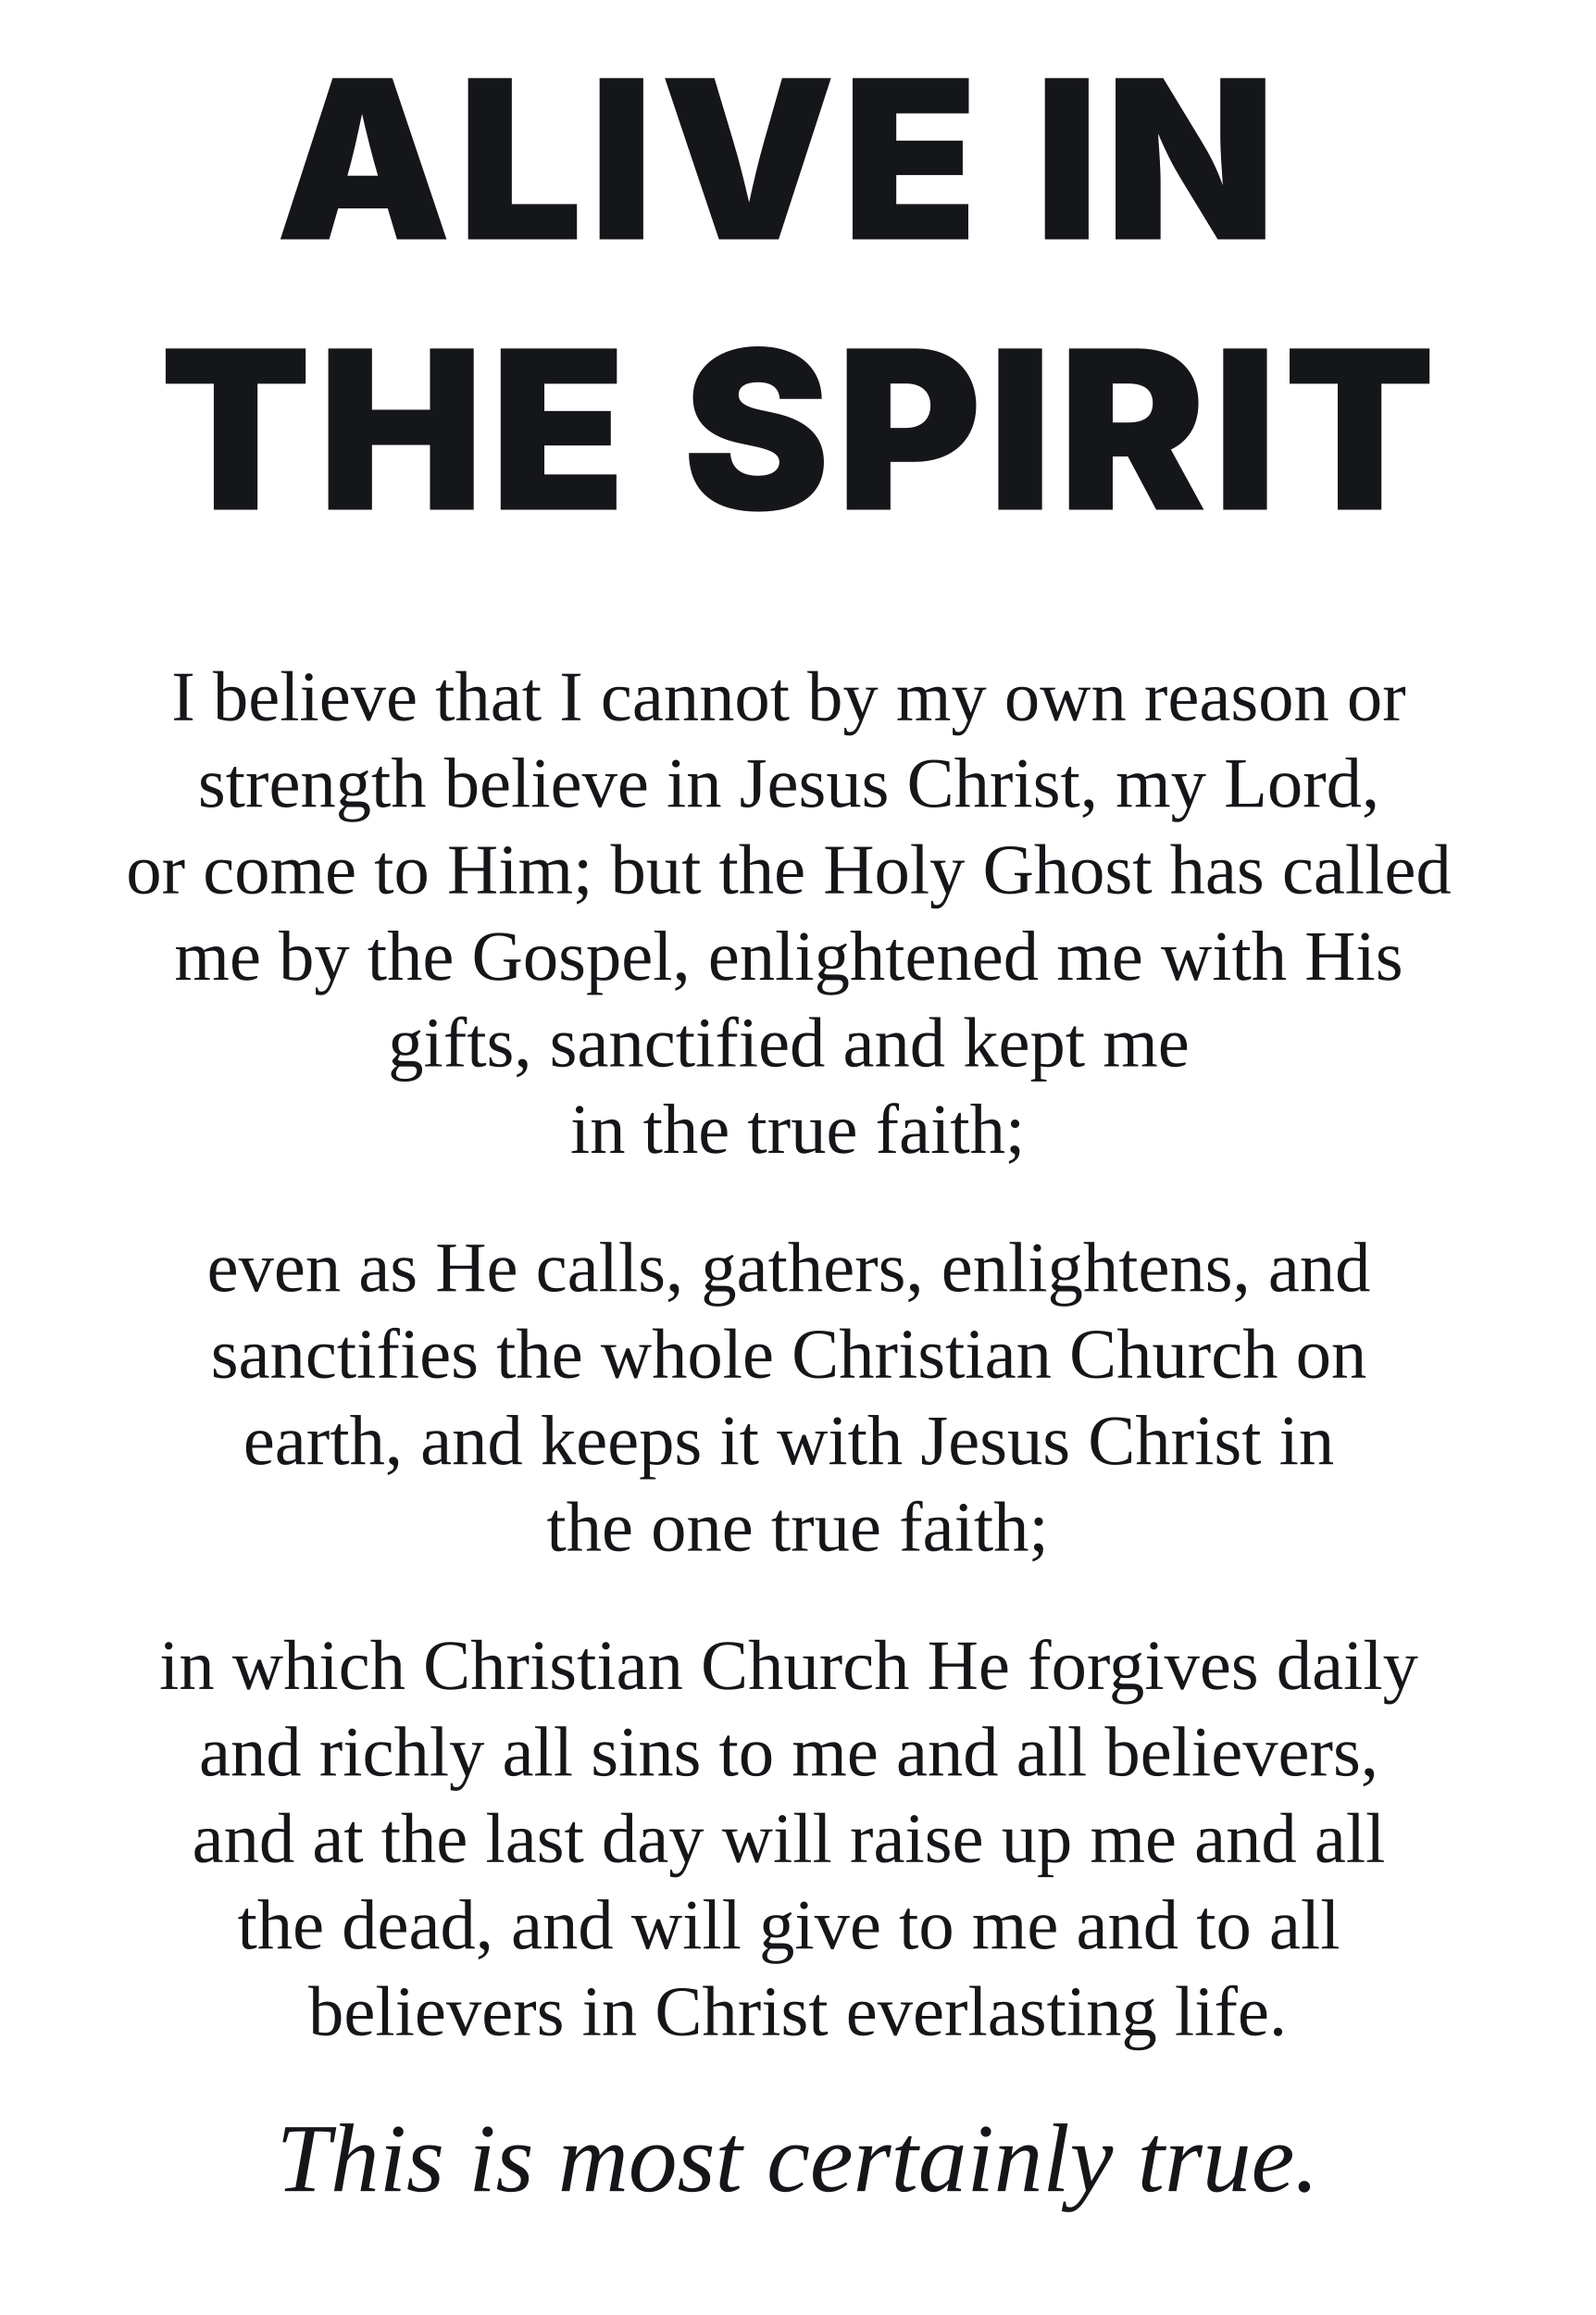
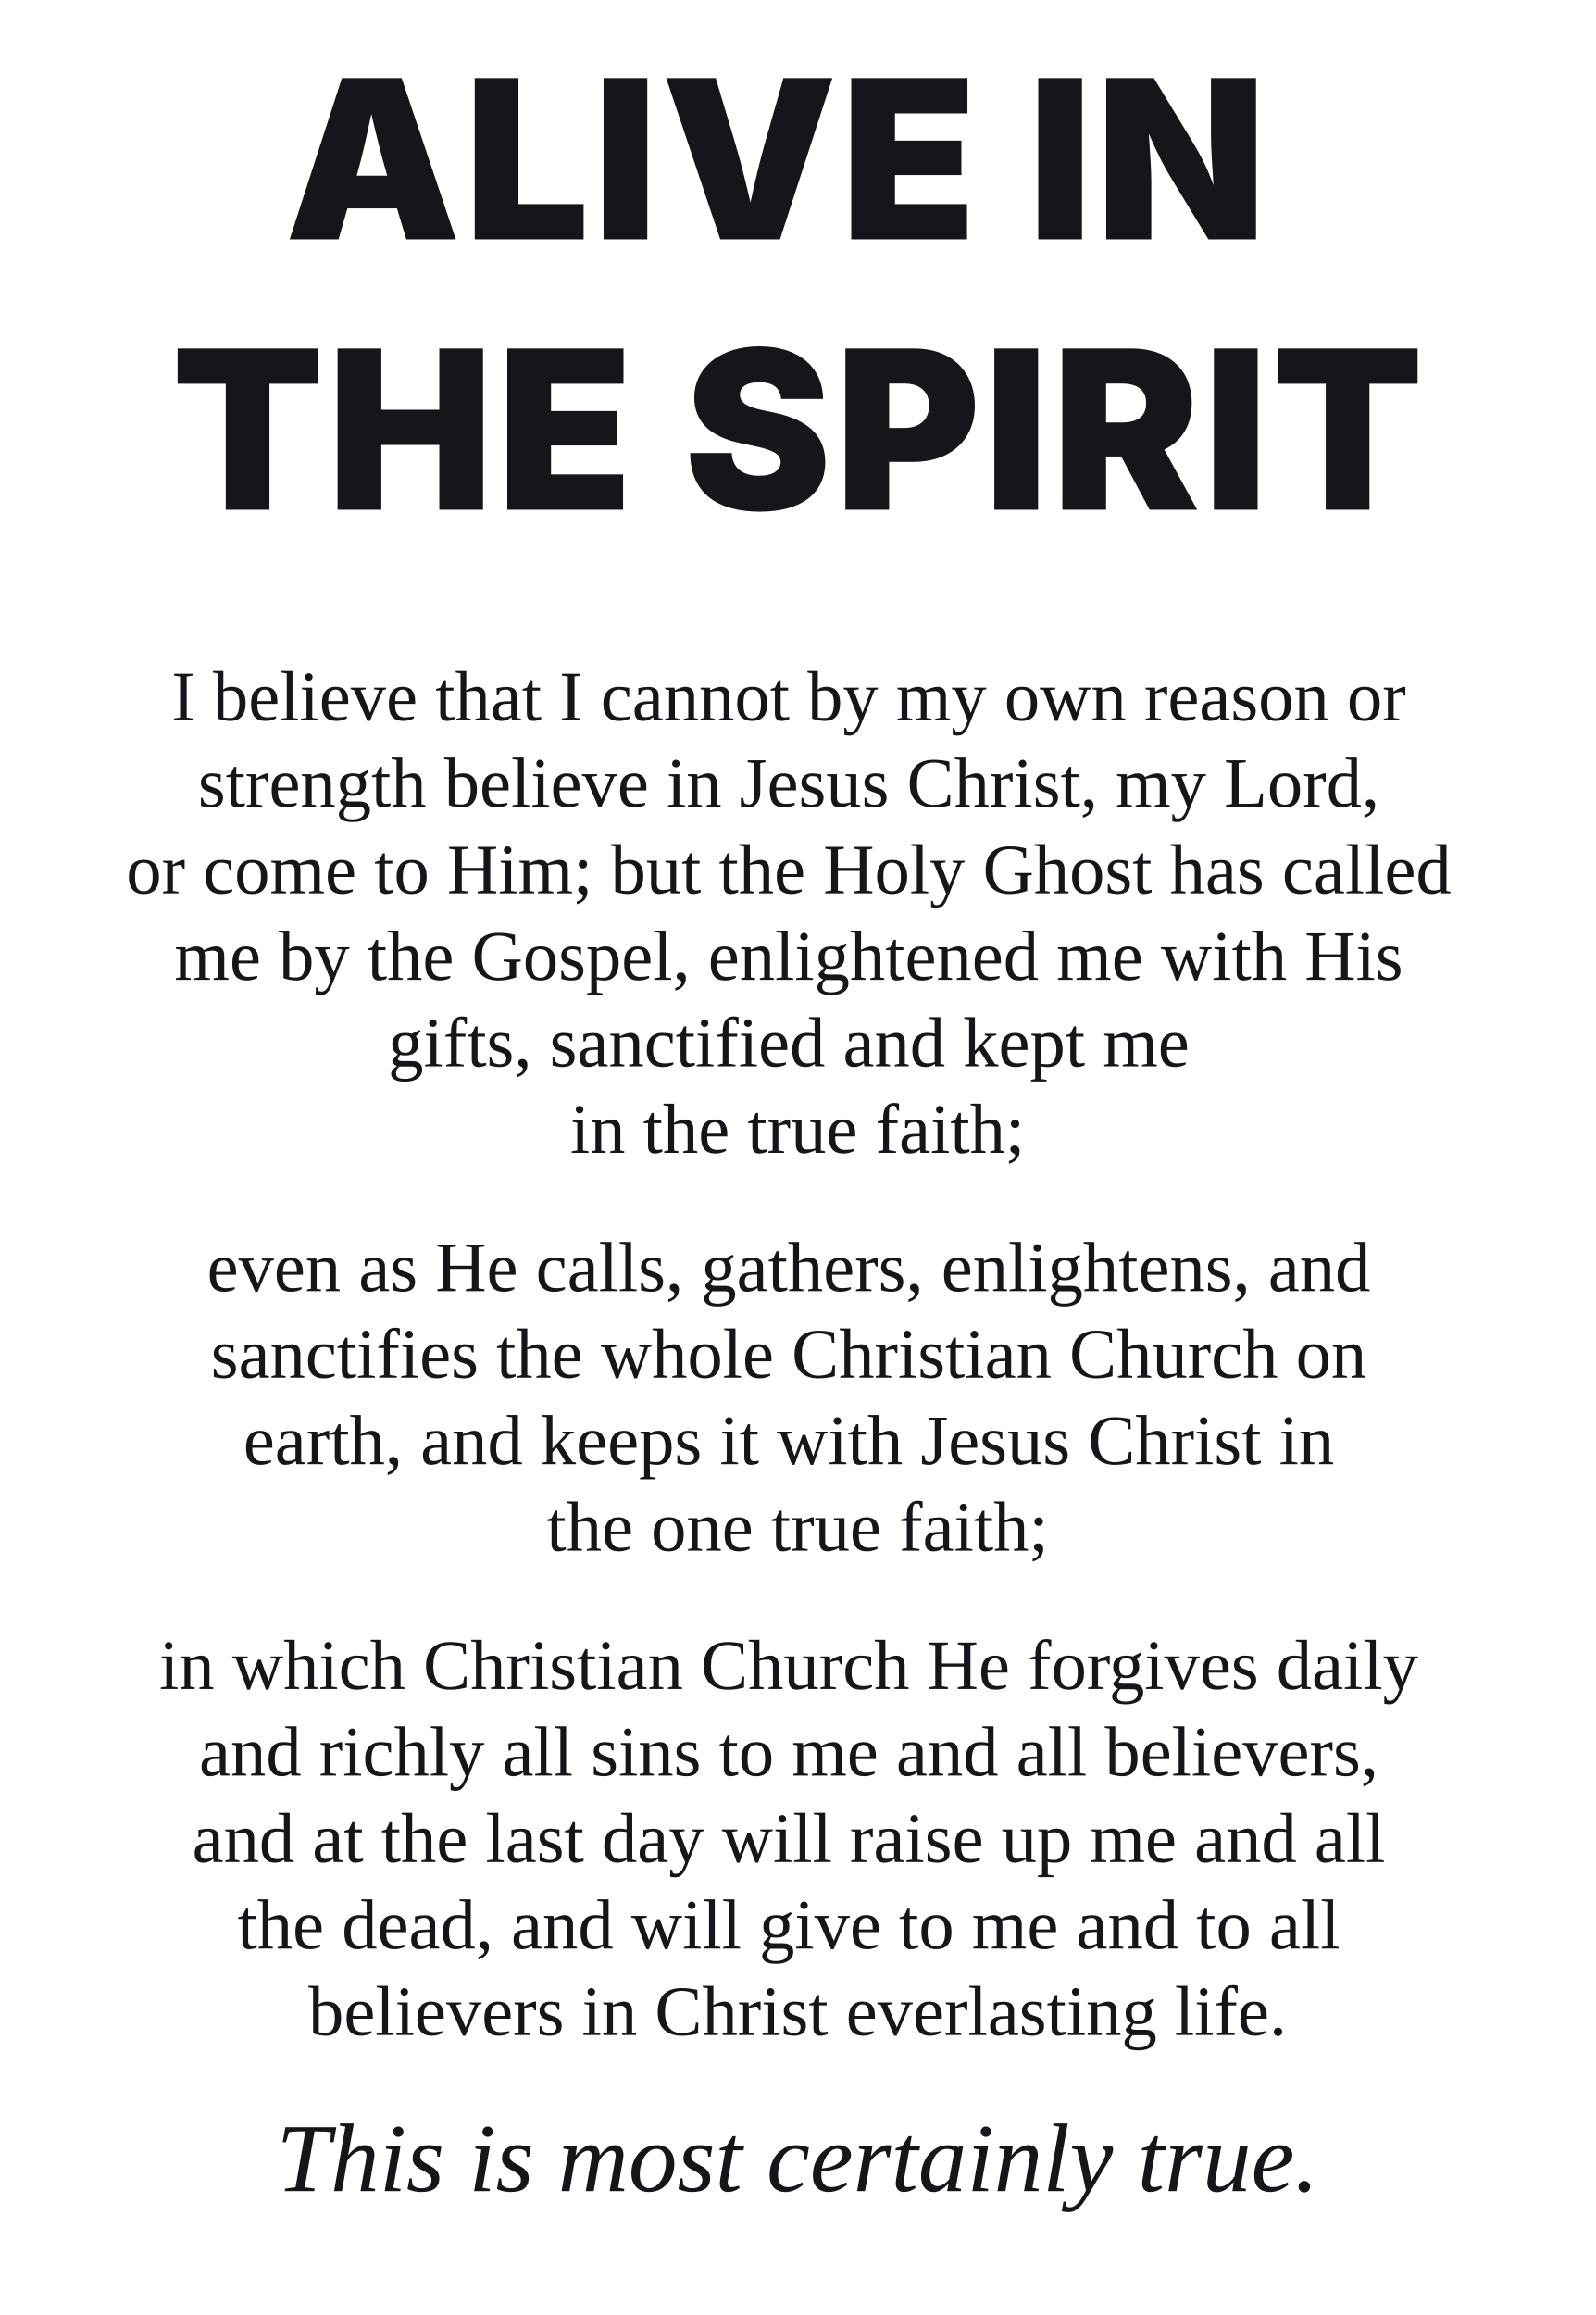
<svg xmlns="http://www.w3.org/2000/svg" viewBox="0 0 3600 5223" width="3600" height="5223">
-   <text x="1800" y="540" fill="#15161a" font-family="'Inter', 'Helvetica Neue', 'Arial', sans-serif" font-size="500" font-weight="900" font-style="normal" text-anchor="middle" letter-spacing="14">
+   <text x="1800" y="540" fill="#15161a" font-family="'Archivo Black', 'Inter', 'Helvetica Neue', 'Arial Black', sans-serif" font-size="500" font-weight="900" font-style="normal" text-anchor="middle" letter-spacing="8">
    <tspan x="1800" dy="0">ALIVE IN</tspan>
    <tspan x="1800" dy="610.0">THE SPIRIT</tspan>
  </text>
  <text x="1800" y="1625.0" fill="#15161a" font-family="'EB Garamond', 'Garamond', 'Hoefler Text', 'Times New Roman', serif" font-size="160" font-weight="normal" font-style="normal" text-anchor="middle" letter-spacing="0">
    <tspan x="1800" dy="0">I believe that I cannot by my own reason or</tspan>
    <tspan x="1800" dy="195.2">strength believe in Jesus Christ, my Lord,</tspan>
    <tspan x="1800" dy="195.2">or come to Him; but the Holy Ghost has called</tspan>
    <tspan x="1800" dy="195.2">me by the Gospel, enlightened me with His</tspan>
    <tspan x="1800" dy="195.2">gifts, sanctified and kept me</tspan>
    <tspan x="1800" dy="195.2">in the true faith;</tspan>
  </text>
  <text x="1800" y="2913.0" fill="#15161a" font-family="'EB Garamond', 'Garamond', 'Hoefler Text', 'Times New Roman', serif" font-size="160" font-weight="normal" font-style="normal" text-anchor="middle" letter-spacing="0">
    <tspan x="1800" dy="0">even as He calls, gathers, enlightens, and</tspan>
    <tspan x="1800" dy="195.2">sanctifies the whole Christian Church on</tspan>
    <tspan x="1800" dy="195.2">earth, and keeps it with Jesus Christ in</tspan>
    <tspan x="1800" dy="195.2">the one true faith;</tspan>
  </text>
  <text x="1800" y="3810.6" fill="#15161a" font-family="'EB Garamond', 'Garamond', 'Hoefler Text', 'Times New Roman', serif" font-size="160" font-weight="normal" font-style="normal" text-anchor="middle" letter-spacing="0">
    <tspan x="1800" dy="0">in which Christian Church He forgives daily</tspan>
    <tspan x="1800" dy="195.2">and richly all sins to me and all believers,</tspan>
    <tspan x="1800" dy="195.2">and at the last day will raise up me and all</tspan>
    <tspan x="1800" dy="195.2">the dead, and will give to me and to all</tspan>
    <tspan x="1800" dy="195.2">believers in Christ everlasting life.</tspan>
  </text>
  <text x="1800" y="4943.4" fill="#15161a" font-family="'EB Garamond', 'Garamond', 'Hoefler Text', 'Times New Roman', serif" font-size="220" font-weight="normal" font-style="italic" text-anchor="middle" letter-spacing="0">
    <tspan x="1800" dy="0">This is most certainly true.</tspan>
  </text>
</svg>
